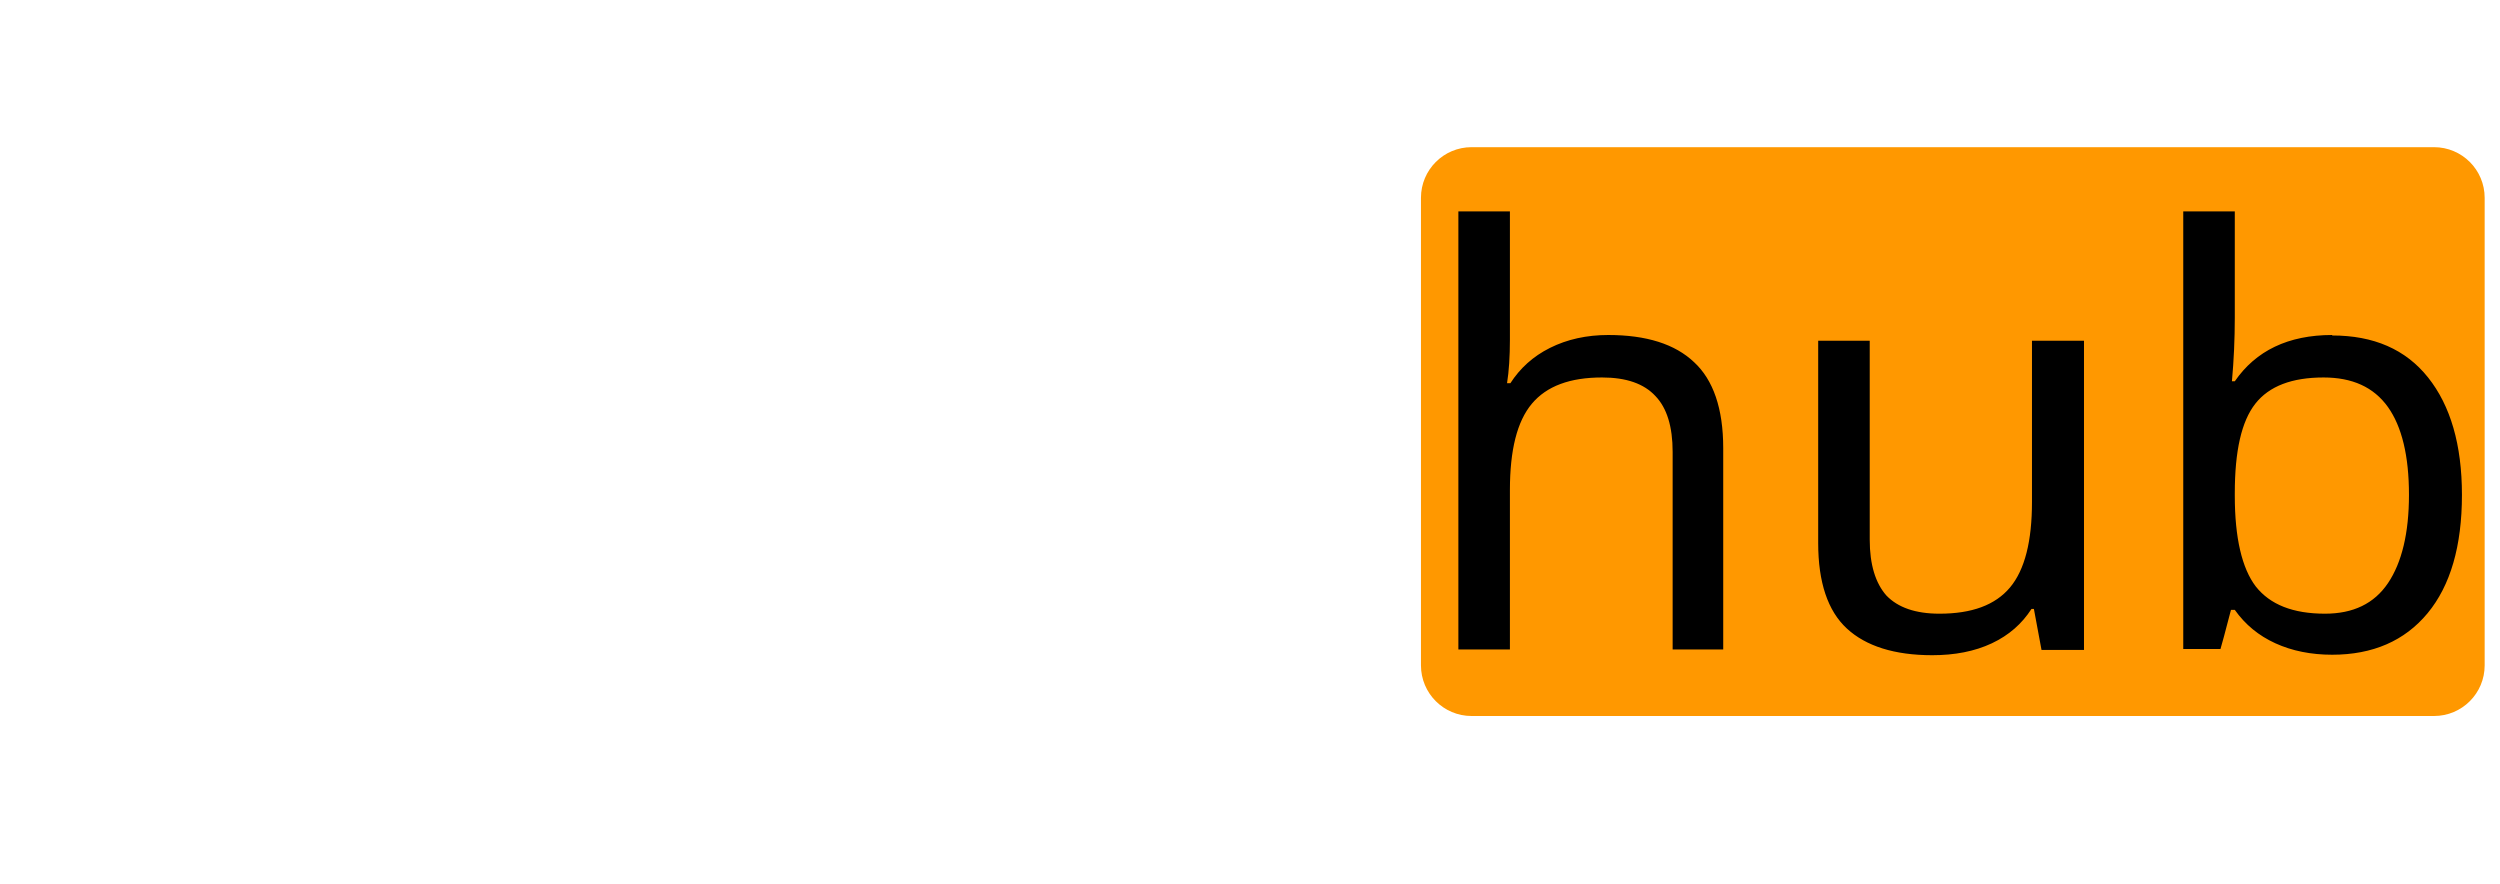
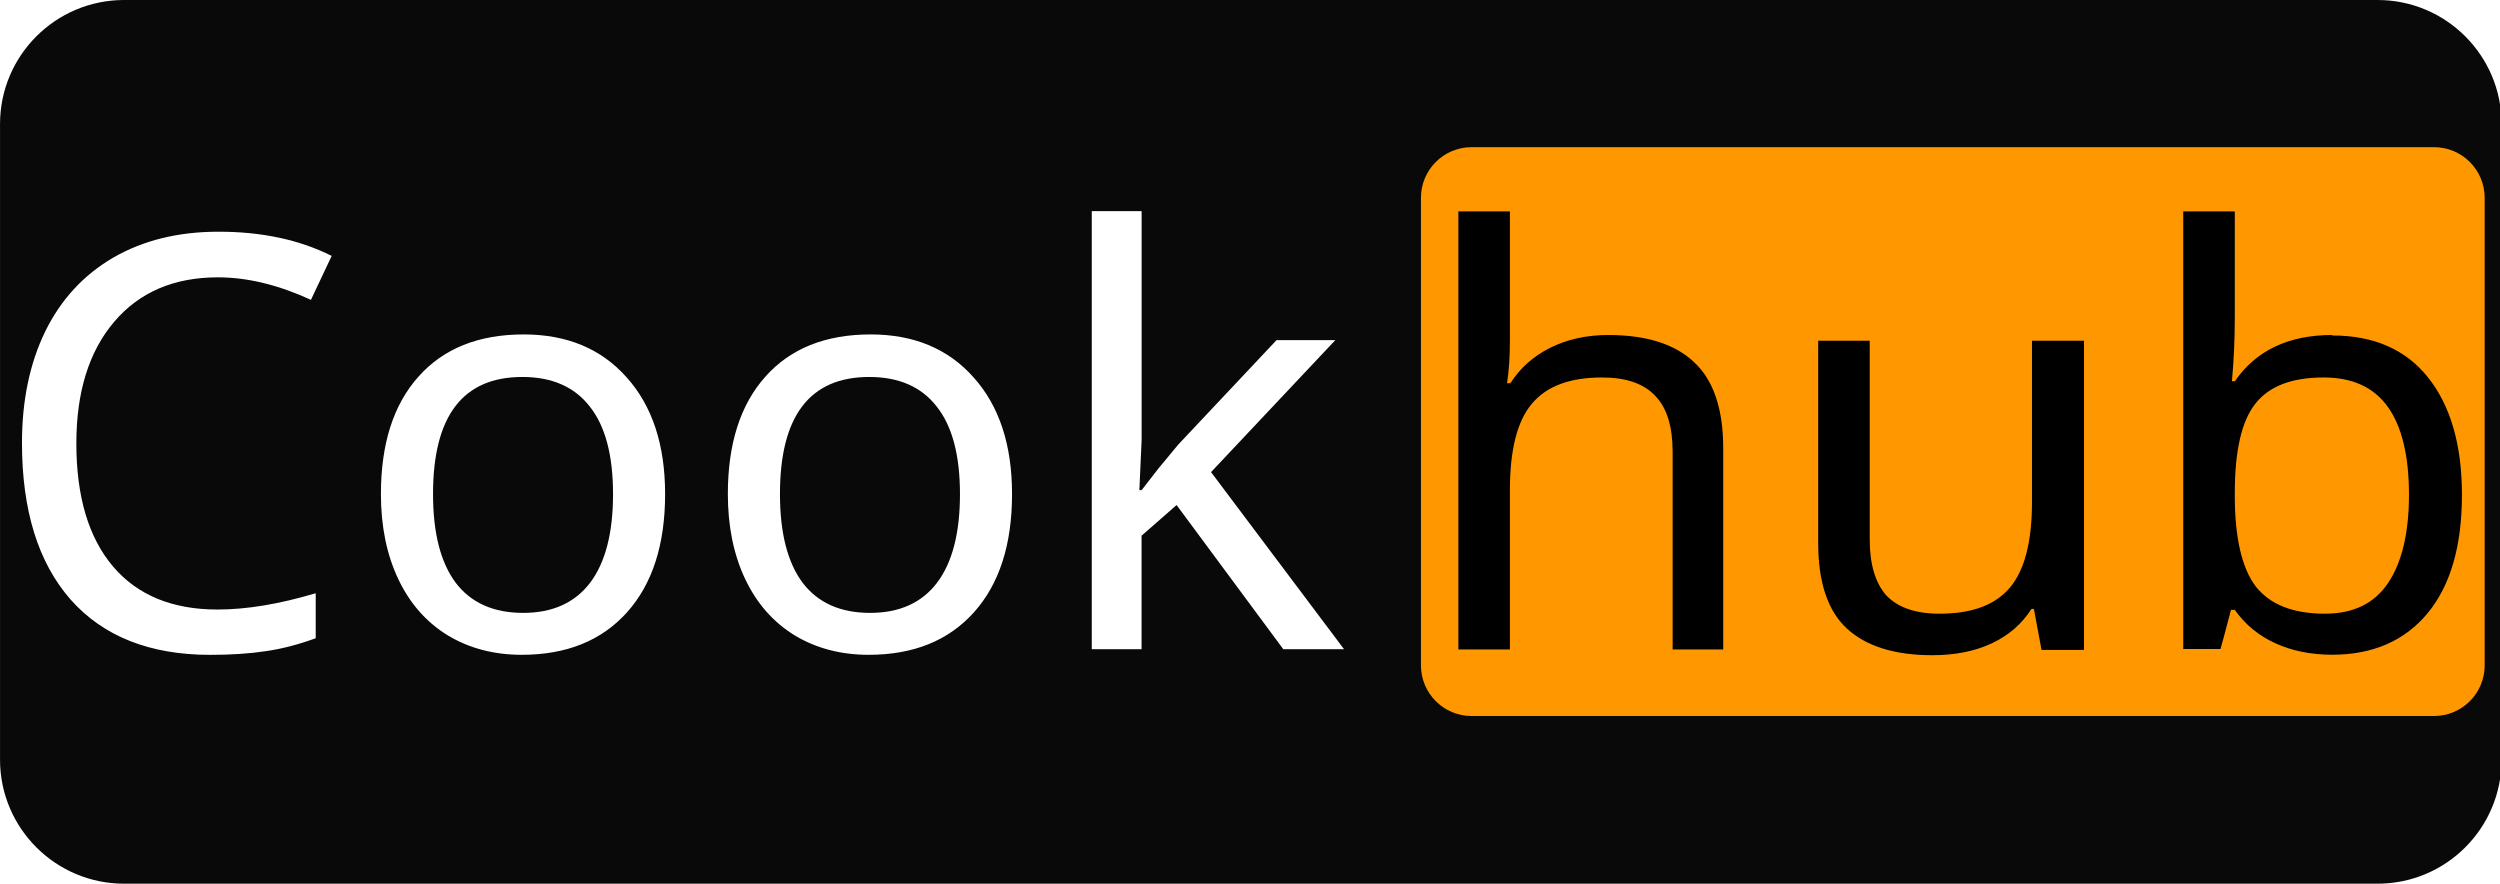
<svg xmlns="http://www.w3.org/2000/svg" xmlns:xlink="http://www.w3.org/1999/xlink" width="198" height="70" viewBox="0 0 52.387 18.521" version="1.1" id="svg1">
  <defs id="defs1">
    <linearGradient id="linearGradient5">
      <stop style="stop-color:#ffffff;stop-opacity:1;" offset="1" id="stop8" />
      <stop style="stop-color:#020000;stop-opacity:0;" offset="1" id="stop9" />
    </linearGradient>
    <linearGradient id="linearGradient42">
      <stop style="stop-color:#000000;stop-opacity:1;" offset="0" id="stop43" />
      <stop style="stop-color:#000000;stop-opacity:0;" offset="1" id="stop44" />
    </linearGradient>
    <linearGradient id="linearGradient37">
      <stop style="stop-color:#000000;stop-opacity:1;" offset="0" id="stop37" />
      <stop style="stop-color:#000000;stop-opacity:0;" offset="1" id="stop38" />
    </linearGradient>
    <linearGradient id="swatch36">
      <stop style="stop-color:#000000;stop-opacity:1;" offset="0" id="stop36" />
    </linearGradient>
    <linearGradient id="swatch14">
      <stop style="stop-color:#000000;stop-opacity:1;" offset="0" id="stop14" />
    </linearGradient>
    <linearGradient id="swatch13">
      <stop style="stop-color:#000000;stop-opacity:1;" offset="0" id="stop13" />
    </linearGradient>
    <linearGradient id="swatch7">
      <stop style="stop-color:#000000;stop-opacity:1;" offset="0" id="stop7" />
    </linearGradient>
    <linearGradient id="swatch6">
      <stop style="stop-color:#000000;stop-opacity:1;" offset="0" id="stop6" />
    </linearGradient>
    <linearGradient xlink:href="#linearGradient5" id="linearGradient9" x1="0.475" y1="8.877" x2="26.223" y2="8.877" gradientUnits="userSpaceOnUse" />
  </defs>
+   <rect style="fill:#020000;fill-opacity:0.964;stroke-width:0.266" id="rect1" width="52.421" height="18.518" x="0" y="0" ry="2.6" />
  <g id="layer1">
    <rect style="display:inline;fill:#ff9800;fill-opacity:1;fill-rule:nonzero;stroke-width:0.274" id="rect57" width="22.29" height="11.92" x="29.776" y="3.084" ry="1.061" />
    <path d="M 35.05,13.61 V 9.47 C 35.05,8.94 34.93,8.55 34.69,8.3 34.45,8.04 34.08,7.91 33.57,7.91 c -0.67,0 -1.16,0.18 -1.47,0.55 -0.31,0.37 -0.46,0.97 -0.46,1.81 v 3.34 H 30.56 V 4.43 h 1.08 v 2.69 c 0,0.35 -0.02,0.66 -0.06,0.91 h 0.07 c 0.2,-0.31 0.47,-0.56 0.83,-0.74 0.36,-0.18 0.77,-0.27 1.22,-0.27 0.8,0 1.4,0.19 1.8,0.57 0.4,0.37 0.61,0.97 0.61,1.8 v 4.22 z m 4.13,-6.47 v 4.17 c 0,0.52 0.12,0.91 0.35,1.17 0.24,0.25 0.61,0.38 1.11,0.38 0.68,0 1.17,-0.18 1.48,-0.55 0.31,-0.37 0.46,-0.97 0.46,-1.79 V 7.14 h 1.09 v 6.48 h -0.89 l -0.16,-0.86 h -0.05 c -0.2,0.31 -0.47,0.55 -0.83,0.72 -0.36,0.17 -0.78,0.25 -1.25,0.25 -0.79,0 -1.39,-0.19 -1.79,-0.56 C 38.3,12.8 38.1,12.2 38.1,11.38 V 7.14 Z m 9.69,-0.11 c 0.87,0 1.54,0.29 2.01,0.88 0.47,0.59 0.71,1.41 0.71,2.46 0,1.07 -0.24,1.9 -0.72,2.48 -0.48,0.58 -1.15,0.87 -2,0.87 -0.44,0 -0.84,-0.08 -1.19,-0.24 -0.35,-0.16 -0.63,-0.39 -0.85,-0.7 h -0.08 c -0.12,0.47 -0.2,0.75 -0.22,0.82 H 45.75 V 4.43 h 1.08 v 2.23 c 0,0.44 -0.02,0.89 -0.06,1.33 h 0.06 c 0.44,-0.64 1.12,-0.97 2.04,-0.97 z m -0.18,0.88 c -0.66,0 -1.14,0.18 -1.43,0.55 -0.29,0.37 -0.43,0.99 -0.43,1.88 v 0.05 c 0,0.88 0.15,1.52 0.44,1.9 0.3,0.38 0.78,0.57 1.45,0.57 0.59,0 1.03,-0.21 1.32,-0.64 0.29,-0.43 0.44,-1.05 0.44,-1.85 0,-0.82 -0.15,-1.43 -0.44,-1.84 -0.3,-0.42 -0.75,-0.62 -1.35,-0.62 z" id="text1-5" style="font-size:11.168px;-inkscape-font-specification:'sans-serif, Normal';white-space:pre;inline-size:50.358;stroke-width:1.091" aria-label="hub" />
    <path d="m 4.292,5.862 q -1.287,0 -2.023,0.862 -0.736,0.862 -0.736,2.356 0,1.543 0.714,2.383 0.714,0.834 2.034,0.834 0.851,0 1.914,-0.316 v 0.872 q -0.507,0.185 -0.976,0.251 -0.469,0.071 -1.08,0.071 -1.761,0 -2.716,-1.069 -0.949,-1.074 -0.949,-3.037 0,-1.232 0.453,-2.159 Q 1.385,5.982 2.252,5.48 3.125,4.978 4.303,4.978 q 1.265,0 2.203,0.469 L 6.102,6.298 Q 5.148,5.862 4.292,5.862 Z m 8.708,4.199 q 0,1.467 -0.742,2.29 -0.742,0.823 -2.05,0.823 -0.812,0 -1.44,-0.376 -0.627,-0.382 -0.965,-1.091 -0.338,-0.709 -0.338,-1.647 0,-1.461 0.731,-2.274 0.731,-0.818 2.05,-0.818 1.265,0 2.007,0.834 0.747,0.829 0.747,2.258 z m -4.52,0 q 0,1.129 0.442,1.718 0.447,0.583 1.314,0.583 0.856,0 1.303,-0.583 0.447,-0.589 0.447,-1.718 0,-1.129 -0.453,-1.696 -0.447,-0.573 -1.314,-0.573 -1.739,0 -1.739,2.268 z m 11.277,0 q 0,1.467 -0.742,2.29 -0.742,0.823 -2.05,0.823 -0.812,0 -1.44,-0.376 -0.627,-0.382 -0.965,-1.091 -0.338,-0.709 -0.338,-1.647 0,-1.461 0.731,-2.274 0.731,-0.818 2.05,-0.818 1.265,0 2.007,0.834 0.747,0.829 0.747,2.258 z m -4.52,0 q 0,1.129 0.442,1.718 0.447,0.583 1.314,0.583 0.856,0 1.303,-0.583 0.447,-0.589 0.447,-1.718 0,-1.129 -0.453,-1.696 -0.447,-0.573 -1.314,-0.573 -1.739,0 -1.739,2.268 z M 22.281,9.984 22.613,9.559 22.995,9.101 24.909,7.078 h 1.145 l -2.421,2.557 2.59,3.43 h -1.183 l -2.078,-2.792 -0.682,0.594 v 2.198 H 21.31 V 4.58 h 0.971 v 4.433 l -0.044,0.971 z" id="text1" style="font-size:11.168px;-inkscape-font-specification:'sans-serif, Normal';white-space:pre;inline-size:50.358;fill:url(#linearGradient9);fill-opacity:1" transform="matrix(1.075915,0,0,1.081776,-0.04998356,-0.5297787)" aria-label="Cook" />
  </g>
</svg>
